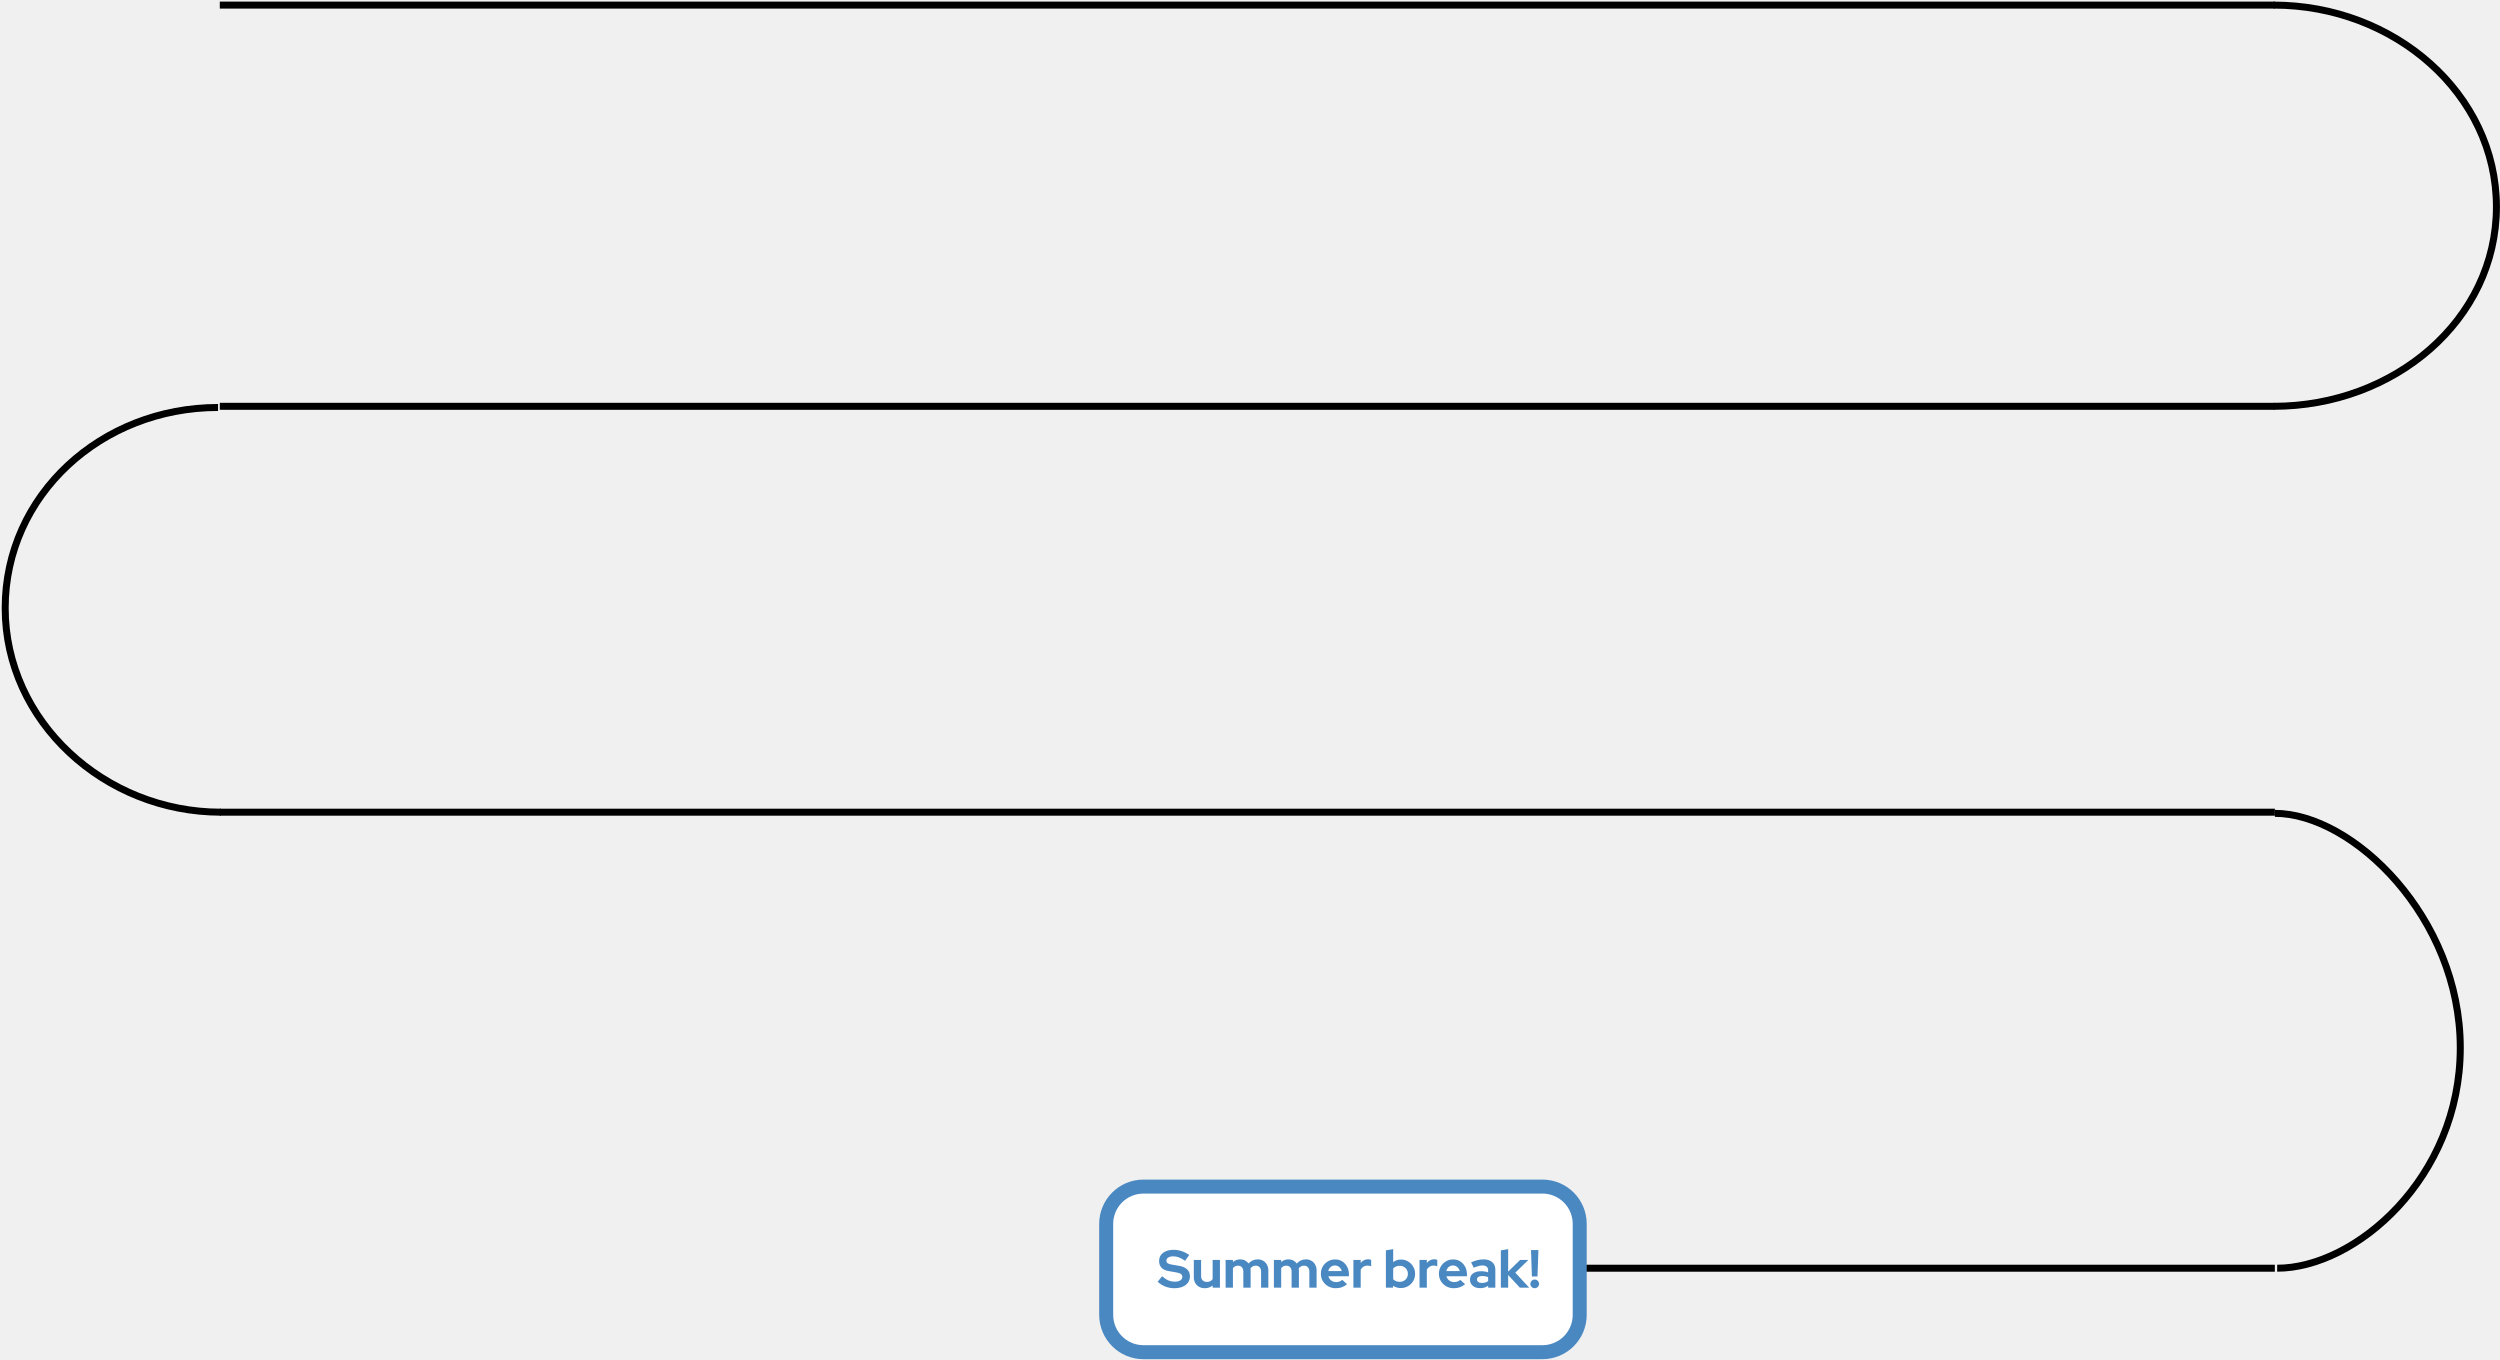
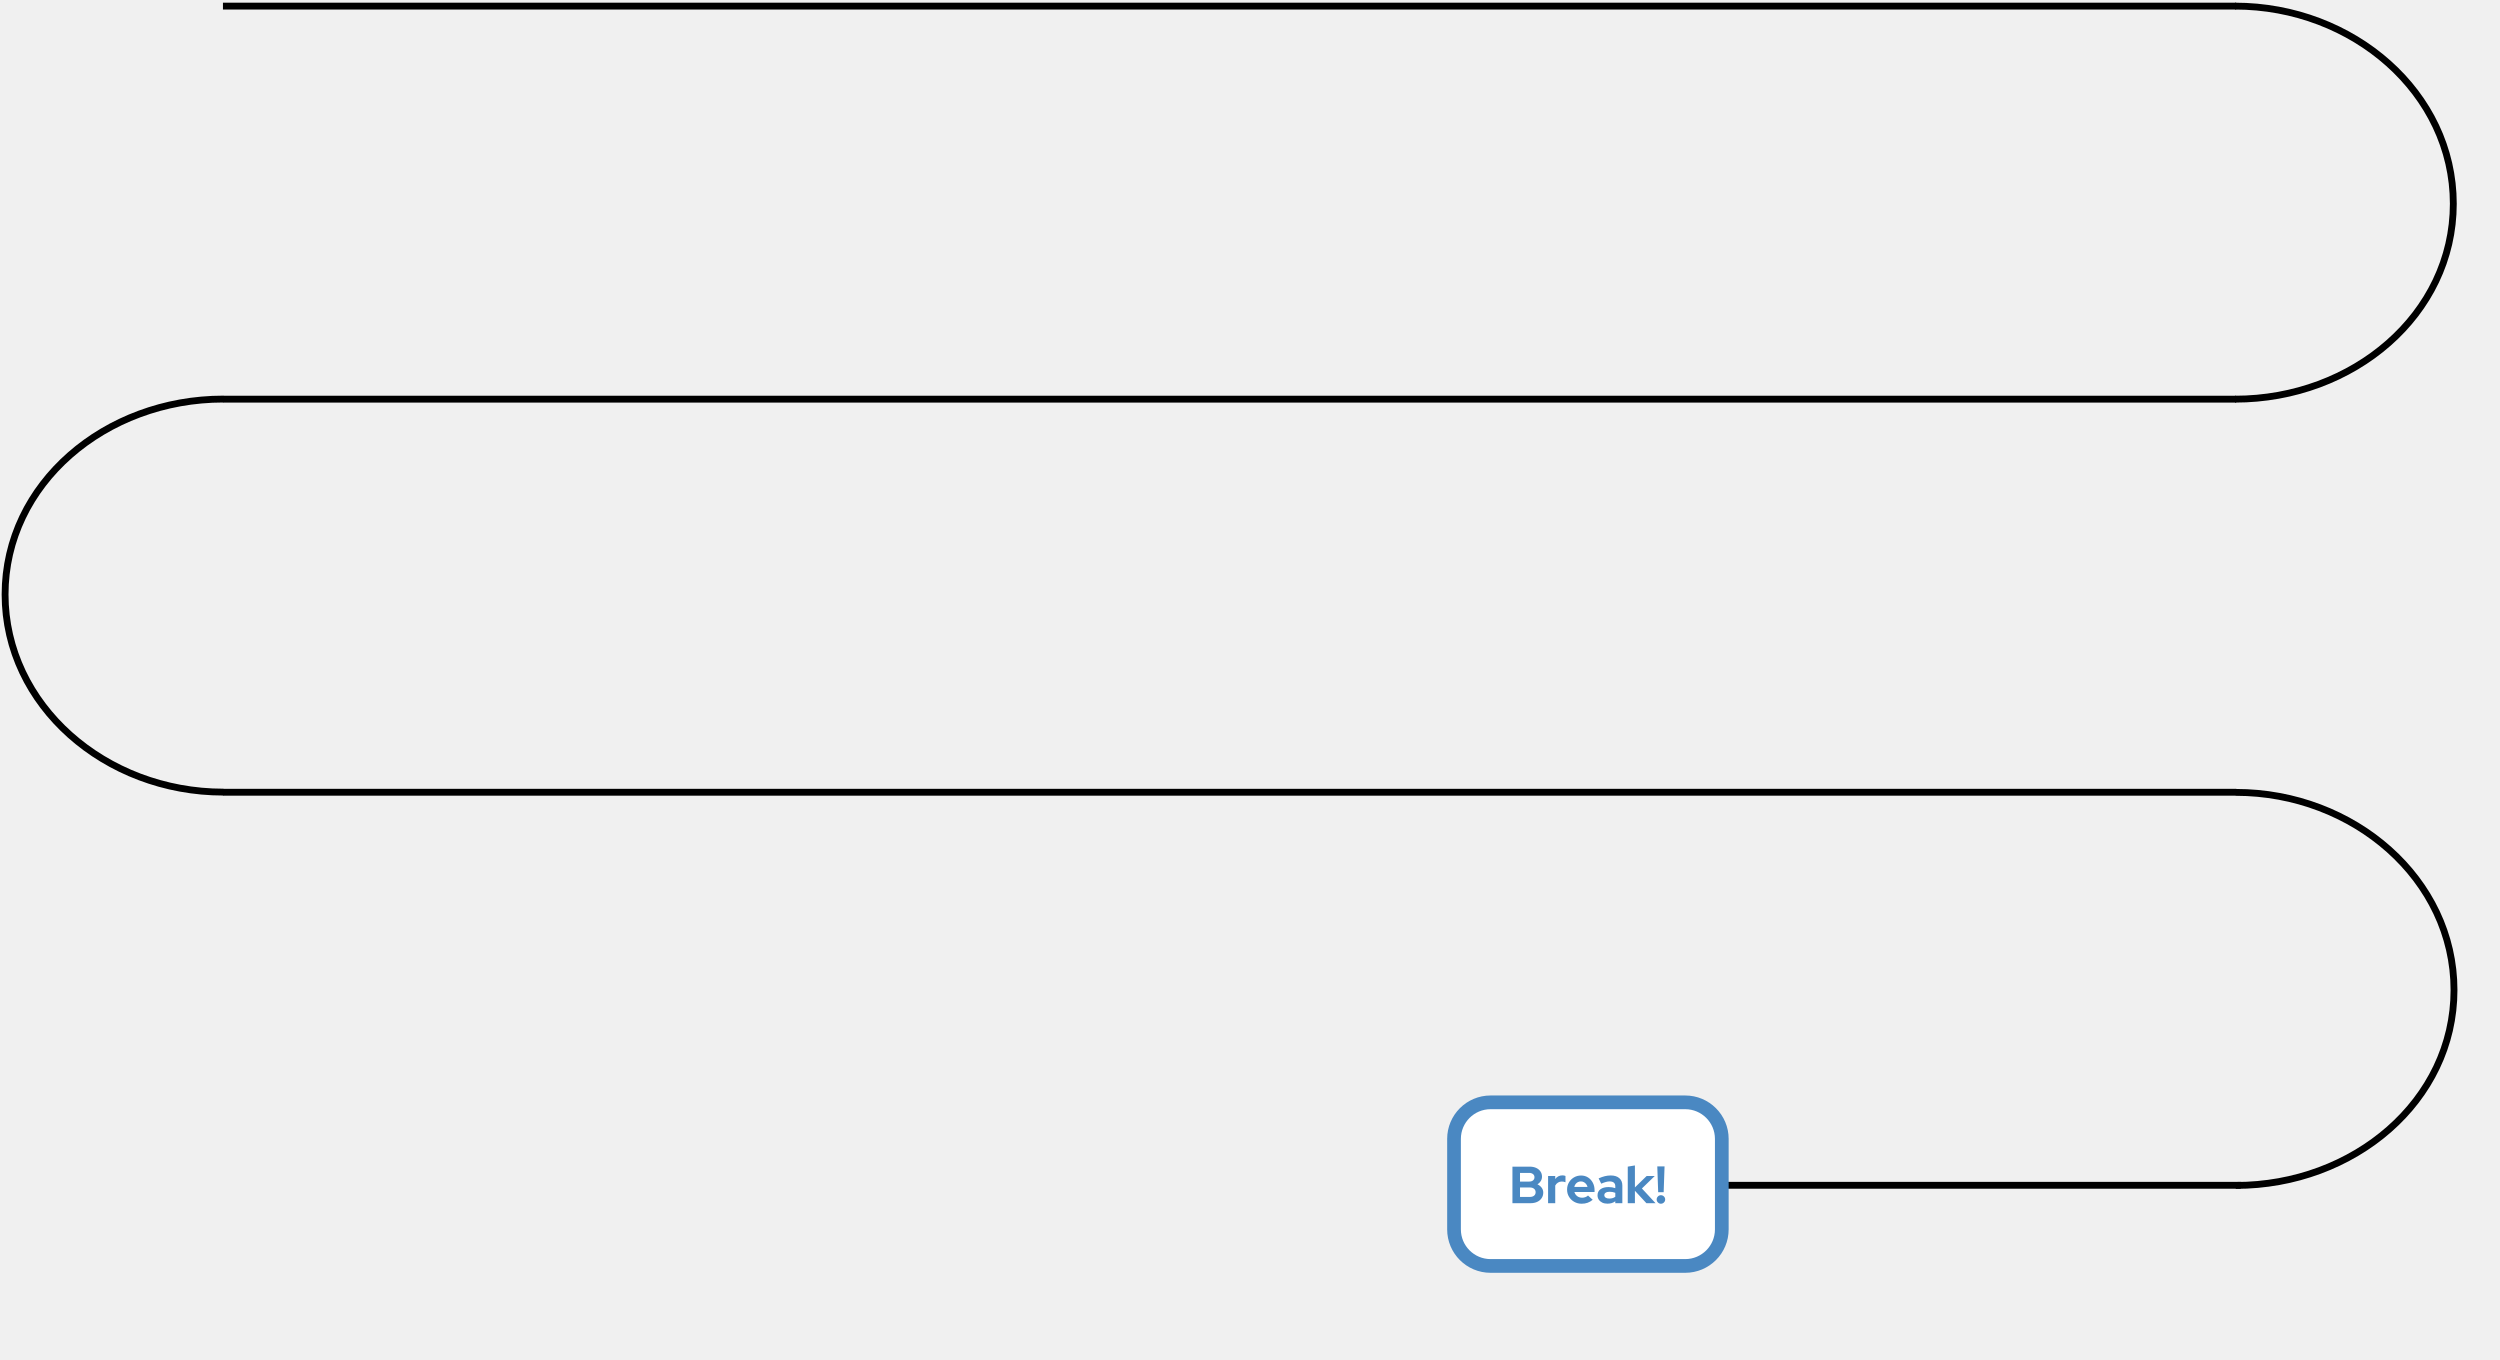
- <svg xmlns="http://www.w3.org/2000/svg" width="684" height="372" viewBox="0 0 964 524" fill="none">
-   <line x1="84.751" y1="1.825" x2="877.184" y2="1.825" stroke="black" stroke-width="2.698" />
-   <line x1="84.751" y1="156.532" x2="877.184" y2="156.532" stroke="black" stroke-width="2.698" />
-   <line x1="84.751" y1="313.039" x2="877.184" y2="313.039" stroke="black" stroke-width="2.698" />
-   <line x1="596.538" y1="488.883" x2="877.182" y2="488.883" stroke="black" stroke-width="2.698" />
-   <path d="M878.076 488.883C908.13 488.883 948.683 454.172 948.683 403.884C948.683 353.597 907.23 313.488 877.176 313.488" stroke="black" stroke-width="2.698" />
-   <path d="M876.726 156.532C923.151 156.532 962.625 123.278 962.625 79.628C962.625 35.978 923.151 1.825 876.726 1.825" stroke="black" stroke-width="2.698" />
-   <path d="M85.2 313.039C40.242 313.039 2 277.986 2 234.336C2 190.686 39.119 156.982 84.078 156.982" stroke="black" stroke-width="2.698" />
-   <rect x="426.546" y="457.402" width="182.591" height="63.862" rx="14.391" fill="white" stroke="#4A88C2" stroke-width="5.397" />
-   <path d="M452.769 496.597C451.604 496.597 450.466 496.385 449.356 495.96C448.246 495.521 447.259 494.904 446.396 494.109L448.102 491.971C448.938 492.711 449.74 493.246 450.507 493.575C451.289 493.904 452.111 494.068 452.975 494.068C453.578 494.068 454.098 494 454.537 493.863C454.976 493.712 455.311 493.499 455.544 493.225C455.791 492.951 455.915 492.629 455.915 492.259C455.915 491.766 455.736 491.389 455.38 491.128C455.024 490.854 454.414 490.642 453.55 490.491L450.693 489.998C449.473 489.792 448.541 489.36 447.896 488.702C447.266 488.044 446.951 487.195 446.951 486.153C446.951 485.262 447.177 484.488 447.629 483.83C448.095 483.172 448.746 482.672 449.582 482.329C450.432 481.973 451.439 481.794 452.605 481.794C453.66 481.794 454.708 481.973 455.75 482.329C456.805 482.685 457.737 483.179 458.546 483.809L456.942 486.03C455.435 484.878 453.92 484.303 452.399 484.303C451.864 484.303 451.398 484.371 451.001 484.508C450.603 484.645 450.295 484.837 450.076 485.084C449.87 485.317 449.767 485.598 449.767 485.927C449.767 486.365 449.925 486.708 450.24 486.955C450.555 487.188 451.083 487.366 451.823 487.489L454.537 487.942C455.976 488.175 457.052 488.634 457.765 489.319C458.478 489.991 458.834 490.882 458.834 491.992C458.834 492.924 458.587 493.739 458.094 494.438C457.6 495.124 456.895 495.658 455.976 496.042C455.072 496.412 454.003 496.597 452.769 496.597ZM464.567 496.597C463.745 496.597 463.011 496.419 462.367 496.062C461.737 495.692 461.236 495.185 460.866 494.541C460.51 493.897 460.332 493.157 460.332 492.321V485.68H463.148V491.91C463.148 492.595 463.347 493.143 463.745 493.554C464.156 493.965 464.704 494.171 465.389 494.171C465.855 494.171 466.273 494.082 466.644 493.904C467.027 493.712 467.343 493.445 467.589 493.102V485.68H470.406V496.391H467.589V495.528C466.767 496.241 465.759 496.597 464.567 496.597ZM472.601 496.391V485.68H475.418V486.502C476.185 485.817 477.117 485.475 478.214 485.475C478.913 485.475 479.536 485.618 480.085 485.906C480.633 486.18 481.085 486.571 481.441 487.078C481.88 486.557 482.394 486.16 482.983 485.886C483.586 485.612 484.251 485.475 484.978 485.475C485.786 485.475 486.492 485.66 487.095 486.03C487.712 486.386 488.192 486.886 488.534 487.53C488.891 488.161 489.069 488.901 489.069 489.751V496.391H486.273V490.162C486.273 489.463 486.088 488.915 485.718 488.517C485.348 488.106 484.854 487.901 484.237 487.901C483.813 487.901 483.422 487.99 483.066 488.168C482.723 488.346 482.428 488.613 482.182 488.97C482.195 489.093 482.209 489.216 482.223 489.34C482.236 489.463 482.243 489.6 482.243 489.751V496.391H479.427V490.162C479.427 489.463 479.242 488.915 478.872 488.517C478.515 488.106 478.029 487.901 477.412 487.901C476.987 487.901 476.603 487.983 476.261 488.147C475.932 488.312 475.651 488.558 475.418 488.887V496.391H472.601ZM491.213 496.391V485.68H494.029V486.502C494.797 485.817 495.729 485.475 496.825 485.475C497.524 485.475 498.148 485.618 498.696 485.906C499.244 486.18 499.697 486.571 500.053 487.078C500.492 486.557 501.006 486.16 501.595 485.886C502.198 485.612 502.863 485.475 503.589 485.475C504.398 485.475 505.104 485.66 505.707 486.03C506.324 486.386 506.803 486.886 507.146 487.53C507.502 488.161 507.68 488.901 507.68 489.751V496.391H504.884V490.162C504.884 489.463 504.699 488.915 504.329 488.517C503.959 488.106 503.466 487.901 502.849 487.901C502.424 487.901 502.034 487.99 501.677 488.168C501.335 488.346 501.04 488.613 500.793 488.97C500.807 489.093 500.821 489.216 500.834 489.34C500.848 489.463 500.855 489.6 500.855 489.751V496.391H498.038V490.162C498.038 489.463 497.853 488.915 497.483 488.517C497.127 488.106 496.64 487.901 496.023 487.901C495.599 487.901 495.215 487.983 494.872 488.147C494.543 488.312 494.262 488.558 494.029 488.887V496.391H491.213ZM515.067 496.597C513.998 496.597 513.025 496.35 512.147 495.857C511.284 495.363 510.599 494.699 510.091 493.863C509.584 493.027 509.331 492.088 509.331 491.046C509.331 490.004 509.571 489.066 510.05 488.229C510.544 487.393 511.209 486.729 512.045 486.235C512.881 485.742 513.813 485.495 514.841 485.495C515.869 485.495 516.78 485.749 517.575 486.256C518.37 486.763 518.994 487.448 519.446 488.312C519.912 489.175 520.145 490.155 520.145 491.252V491.992H512.209C512.332 492.417 512.531 492.8 512.805 493.143C513.093 493.486 513.443 493.753 513.854 493.945C514.279 494.137 514.731 494.233 515.211 494.233C515.69 494.233 516.129 494.157 516.527 494.007C516.938 493.856 517.287 493.643 517.575 493.369L519.425 495.055C518.767 495.59 518.089 495.98 517.39 496.227C516.705 496.474 515.93 496.597 515.067 496.597ZM512.168 489.977H517.369C517.273 489.552 517.095 489.182 516.835 488.867C516.588 488.538 516.287 488.284 515.93 488.106C515.588 487.914 515.204 487.818 514.779 487.818C514.34 487.818 513.943 487.907 513.587 488.086C513.23 488.264 512.929 488.517 512.682 488.846C512.449 489.161 512.278 489.538 512.168 489.977ZM521.871 496.391V485.68H524.687V486.873C525.03 486.407 525.441 486.05 525.921 485.803C526.4 485.557 526.942 485.433 527.545 485.433C528.066 485.447 528.456 485.529 528.717 485.68V488.147C528.511 488.051 528.285 487.983 528.038 487.942C527.792 487.887 527.538 487.859 527.278 487.859C526.729 487.859 526.229 487.996 525.777 488.271C525.325 488.545 524.961 488.935 524.687 489.442V496.391H521.871ZM534.399 496.391V482L537.215 481.527V486.544C538.065 485.872 539.066 485.536 540.217 485.536C541.231 485.536 542.15 485.783 542.972 486.276C543.794 486.77 544.445 487.434 544.925 488.271C545.418 489.093 545.665 490.018 545.665 491.046C545.665 492.074 545.418 493.006 544.925 493.842C544.432 494.664 543.767 495.322 542.931 495.816C542.095 496.295 541.163 496.535 540.135 496.535C539.6 496.535 539.079 496.46 538.572 496.309C538.065 496.158 537.599 495.939 537.174 495.651V496.391H534.399ZM539.765 494.15C540.354 494.15 540.882 494.013 541.348 493.739C541.827 493.465 542.204 493.095 542.479 492.629C542.753 492.163 542.89 491.635 542.89 491.046C542.89 490.457 542.753 489.929 542.479 489.463C542.204 488.983 541.827 488.613 541.348 488.353C540.882 488.079 540.354 487.942 539.765 487.942C539.244 487.942 538.764 488.031 538.326 488.209C537.901 488.373 537.531 488.627 537.215 488.97V493.143C537.517 493.458 537.887 493.705 538.326 493.883C538.778 494.061 539.258 494.15 539.765 494.15ZM547.369 496.391V485.68H550.185V486.873C550.528 486.407 550.939 486.05 551.419 485.803C551.899 485.557 552.44 485.433 553.043 485.433C553.564 485.447 553.954 485.529 554.215 485.68V488.147C554.009 488.051 553.783 487.983 553.536 487.942C553.29 487.887 553.036 487.859 552.776 487.859C552.228 487.859 551.727 487.996 551.275 488.271C550.823 488.545 550.459 488.935 550.185 489.442V496.391H547.369ZM560.582 496.597C559.513 496.597 558.54 496.35 557.663 495.857C556.799 495.363 556.114 494.699 555.607 493.863C555.1 493.027 554.846 492.088 554.846 491.046C554.846 490.004 555.086 489.066 555.566 488.229C556.059 487.393 556.724 486.729 557.56 486.235C558.396 485.742 559.328 485.495 560.356 485.495C561.384 485.495 562.295 485.749 563.09 486.256C563.885 486.763 564.509 487.448 564.961 488.312C565.427 489.175 565.66 490.155 565.66 491.252V491.992H557.724C557.848 492.417 558.046 492.8 558.32 493.143C558.608 493.486 558.958 493.753 559.369 493.945C559.794 494.137 560.246 494.233 560.726 494.233C561.206 494.233 561.644 494.157 562.042 494.007C562.453 493.856 562.802 493.643 563.09 493.369L564.94 495.055C564.283 495.59 563.604 495.98 562.905 496.227C562.22 496.474 561.445 496.597 560.582 496.597ZM557.683 489.977H562.885C562.789 489.552 562.61 489.182 562.35 488.867C562.103 488.538 561.802 488.284 561.445 488.106C561.103 487.914 560.719 487.818 560.294 487.818C559.856 487.818 559.458 487.907 559.102 488.086C558.745 488.264 558.444 488.517 558.197 488.846C557.964 489.161 557.793 489.538 557.683 489.977ZM570.738 496.576C569.971 496.576 569.292 496.439 568.703 496.165C568.114 495.877 567.654 495.487 567.326 494.993C566.997 494.5 566.832 493.931 566.832 493.287C566.832 492.259 567.216 491.464 567.983 490.902C568.765 490.326 569.834 490.039 571.191 490.039C572.123 490.039 573 490.183 573.822 490.47V489.689C573.822 489.072 573.63 488.606 573.247 488.291C572.863 487.976 572.301 487.818 571.561 487.818C571.108 487.818 570.622 487.894 570.101 488.044C569.58 488.181 568.977 488.401 568.292 488.702L567.264 486.626C568.114 486.242 568.922 485.954 569.69 485.762C570.471 485.57 571.252 485.475 572.034 485.475C573.473 485.475 574.59 485.824 575.385 486.523C576.193 487.208 576.598 488.181 576.598 489.442V496.391H573.822V495.631C573.384 495.96 572.911 496.2 572.404 496.35C571.896 496.501 571.341 496.576 570.738 496.576ZM569.505 493.225C569.505 493.636 569.683 493.965 570.039 494.212C570.396 494.445 570.869 494.562 571.458 494.562C571.924 494.562 572.356 494.507 572.753 494.397C573.151 494.274 573.507 494.096 573.822 493.863V492.3C573.48 492.163 573.123 492.06 572.753 491.992C572.383 491.923 571.986 491.889 571.561 491.889C570.917 491.889 570.409 492.012 570.039 492.259C569.683 492.492 569.505 492.814 569.505 493.225ZM578.729 496.391V482L581.546 481.527V490.183L586.172 485.68H589.358L584.301 490.594L589.667 496.391H586.069L581.546 491.498V496.391H578.729ZM590.702 492.074L590.353 481.897H593.21L592.861 492.074H590.702ZM591.771 496.597C591.319 496.597 590.928 496.433 590.599 496.104C590.27 495.775 590.106 495.384 590.106 494.932C590.106 494.466 590.27 494.068 590.599 493.739C590.928 493.41 591.319 493.246 591.771 493.246C592.237 493.246 592.635 493.41 592.964 493.739C593.293 494.068 593.457 494.466 593.457 494.932C593.457 495.384 593.293 495.775 592.964 496.104C592.635 496.433 592.237 496.597 591.771 496.597Z" fill="#4A88C2" />
+ <svg xmlns="http://www.w3.org/2000/svg" width="684" height="372" viewBox="0 0 984 534" fill="none">
+   <line x1="87.751" y1="1.825" x2="880.184" y2="1.825" stroke="black" stroke-width="2.698" />
+   <line x1="87.751" y1="156.532" x2="880.184" y2="156.532" stroke="black" stroke-width="2.698" />
+   <line x1="87.751" y1="311.251" x2="880.184" y2="311.251" stroke="black" stroke-width="2.698" />
+   <line x1="673" y1="465.951" x2="882" y2="465.951" stroke="black" stroke-width="2.698" />
+   <path d="M879.726 156.532C926.151 156.532 965.625 123.278 965.625 79.628C965.625 35.978 926.151 1.825 879.726 1.825" stroke="black" stroke-width="2.698" />
+   <path d="M87.899 156.493C41.474 156.493 2 189.747 2 233.397C2 277.047 41.474 311.2 87.899 311.2" stroke="black" stroke-width="2.698" />
+   <path d="M880 466.007C926.425 466.007 965.899 432.753 965.899 389.103C965.899 345.453 926.425 311.3 880 311.3" stroke="black" stroke-width="2.698" />
+   <rect x="572.302" y="433.302" width="105.397" height="64.397" rx="14.391" fill="white" stroke="#4A88C2" stroke-width="5.397" />
+   <path d="M595.295 473V458.609H602.059C603.032 458.609 603.882 458.773 604.609 459.102C605.335 459.431 605.904 459.897 606.315 460.5C606.726 461.089 606.932 461.775 606.932 462.556C606.932 463.186 606.767 463.769 606.438 464.303C606.123 464.824 605.691 465.249 605.143 465.578C605.842 465.907 606.397 466.353 606.808 466.915C607.22 467.476 607.425 468.114 607.425 468.826C607.425 469.649 607.213 470.375 606.788 471.006C606.377 471.636 605.787 472.13 605.02 472.486C604.266 472.829 603.389 473 602.388 473H595.295ZM598.276 464.489H601.874C602.518 464.489 603.025 464.338 603.396 464.036C603.779 463.721 603.971 463.303 603.971 462.782C603.971 462.261 603.779 461.85 603.396 461.549C603.025 461.233 602.518 461.076 601.874 461.076H598.276V464.489ZM598.276 470.533H602.162C602.847 470.533 603.396 470.368 603.807 470.039C604.218 469.697 604.423 469.245 604.423 468.683C604.423 468.107 604.218 467.655 603.807 467.326C603.396 466.983 602.847 466.812 602.162 466.812H598.276V470.533ZM609.325 473V462.289H612.141V463.481C612.484 463.015 612.895 462.659 613.375 462.412C613.855 462.165 614.396 462.042 614.999 462.042C615.52 462.056 615.911 462.138 616.171 462.289V464.756C615.965 464.66 615.739 464.591 615.493 464.55C615.246 464.495 614.992 464.468 614.732 464.468C614.184 464.468 613.683 464.605 613.231 464.879C612.779 465.153 612.416 465.544 612.141 466.051V473H609.325ZM622.538 473.206C621.469 473.206 620.496 472.959 619.619 472.465C618.755 471.972 618.07 471.307 617.563 470.471C617.056 469.635 616.802 468.696 616.802 467.655C616.802 466.613 617.042 465.674 617.522 464.838C618.015 464.002 618.68 463.337 619.516 462.844C620.352 462.35 621.284 462.104 622.312 462.104C623.34 462.104 624.251 462.357 625.046 462.864C625.841 463.371 626.465 464.057 626.917 464.92C627.383 465.784 627.616 466.764 627.616 467.86V468.6H619.68C619.804 469.025 620.003 469.409 620.277 469.752C620.564 470.094 620.914 470.362 621.325 470.553C621.75 470.745 622.202 470.841 622.682 470.841C623.162 470.841 623.6 470.766 623.998 470.615C624.409 470.464 624.759 470.252 625.046 469.978L626.897 471.664C626.239 472.198 625.56 472.589 624.861 472.836C624.176 473.082 623.402 473.206 622.538 473.206ZM619.639 466.586H624.841C624.745 466.161 624.567 465.791 624.306 465.475C624.06 465.146 623.758 464.893 623.402 464.715C623.059 464.523 622.675 464.427 622.25 464.427C621.812 464.427 621.414 464.516 621.058 464.694C620.702 464.872 620.4 465.126 620.153 465.455C619.92 465.77 619.749 466.147 619.639 466.586ZM632.695 473.185C631.927 473.185 631.249 473.048 630.659 472.774C630.07 472.486 629.611 472.095 629.282 471.602C628.953 471.109 628.788 470.54 628.788 469.896C628.788 468.868 629.172 468.073 629.94 467.511C630.721 466.935 631.79 466.647 633.147 466.647C634.079 466.647 634.956 466.791 635.778 467.079V466.298C635.778 465.681 635.586 465.215 635.203 464.9C634.819 464.584 634.257 464.427 633.517 464.427C633.065 464.427 632.578 464.502 632.057 464.653C631.536 464.79 630.933 465.009 630.248 465.311L629.22 463.234C630.07 462.851 630.878 462.563 631.646 462.371C632.427 462.179 633.208 462.083 633.99 462.083C635.429 462.083 636.546 462.433 637.341 463.132C638.15 463.817 638.554 464.79 638.554 466.051V473H635.778V472.239C635.34 472.568 634.867 472.808 634.36 472.959C633.853 473.11 633.298 473.185 632.695 473.185ZM631.461 469.834C631.461 470.245 631.639 470.574 631.995 470.821C632.352 471.054 632.825 471.17 633.414 471.17C633.88 471.17 634.312 471.115 634.709 471.006C635.107 470.882 635.463 470.704 635.778 470.471V468.909C635.436 468.772 635.079 468.669 634.709 468.6C634.339 468.532 633.942 468.498 633.517 468.498C632.873 468.498 632.366 468.621 631.995 468.868C631.639 469.101 631.461 469.423 631.461 469.834ZM640.686 473V458.609L643.502 458.136V466.791L648.128 462.289H651.315L646.257 467.202L651.623 473H648.025L643.502 468.107V473H640.686ZM652.658 468.683L652.309 458.506H655.167L654.817 468.683H652.658ZM653.727 473.206C653.275 473.206 652.885 473.041 652.556 472.712C652.227 472.383 652.062 471.993 652.062 471.54C652.062 471.074 652.227 470.677 652.556 470.348C652.885 470.019 653.275 469.854 653.727 469.854C654.193 469.854 654.591 470.019 654.92 470.348C655.249 470.677 655.413 471.074 655.413 471.54C655.413 471.993 655.249 472.383 654.92 472.712C654.591 473.041 654.193 473.206 653.727 473.206Z" fill="#4A88C2" />
</svg>
